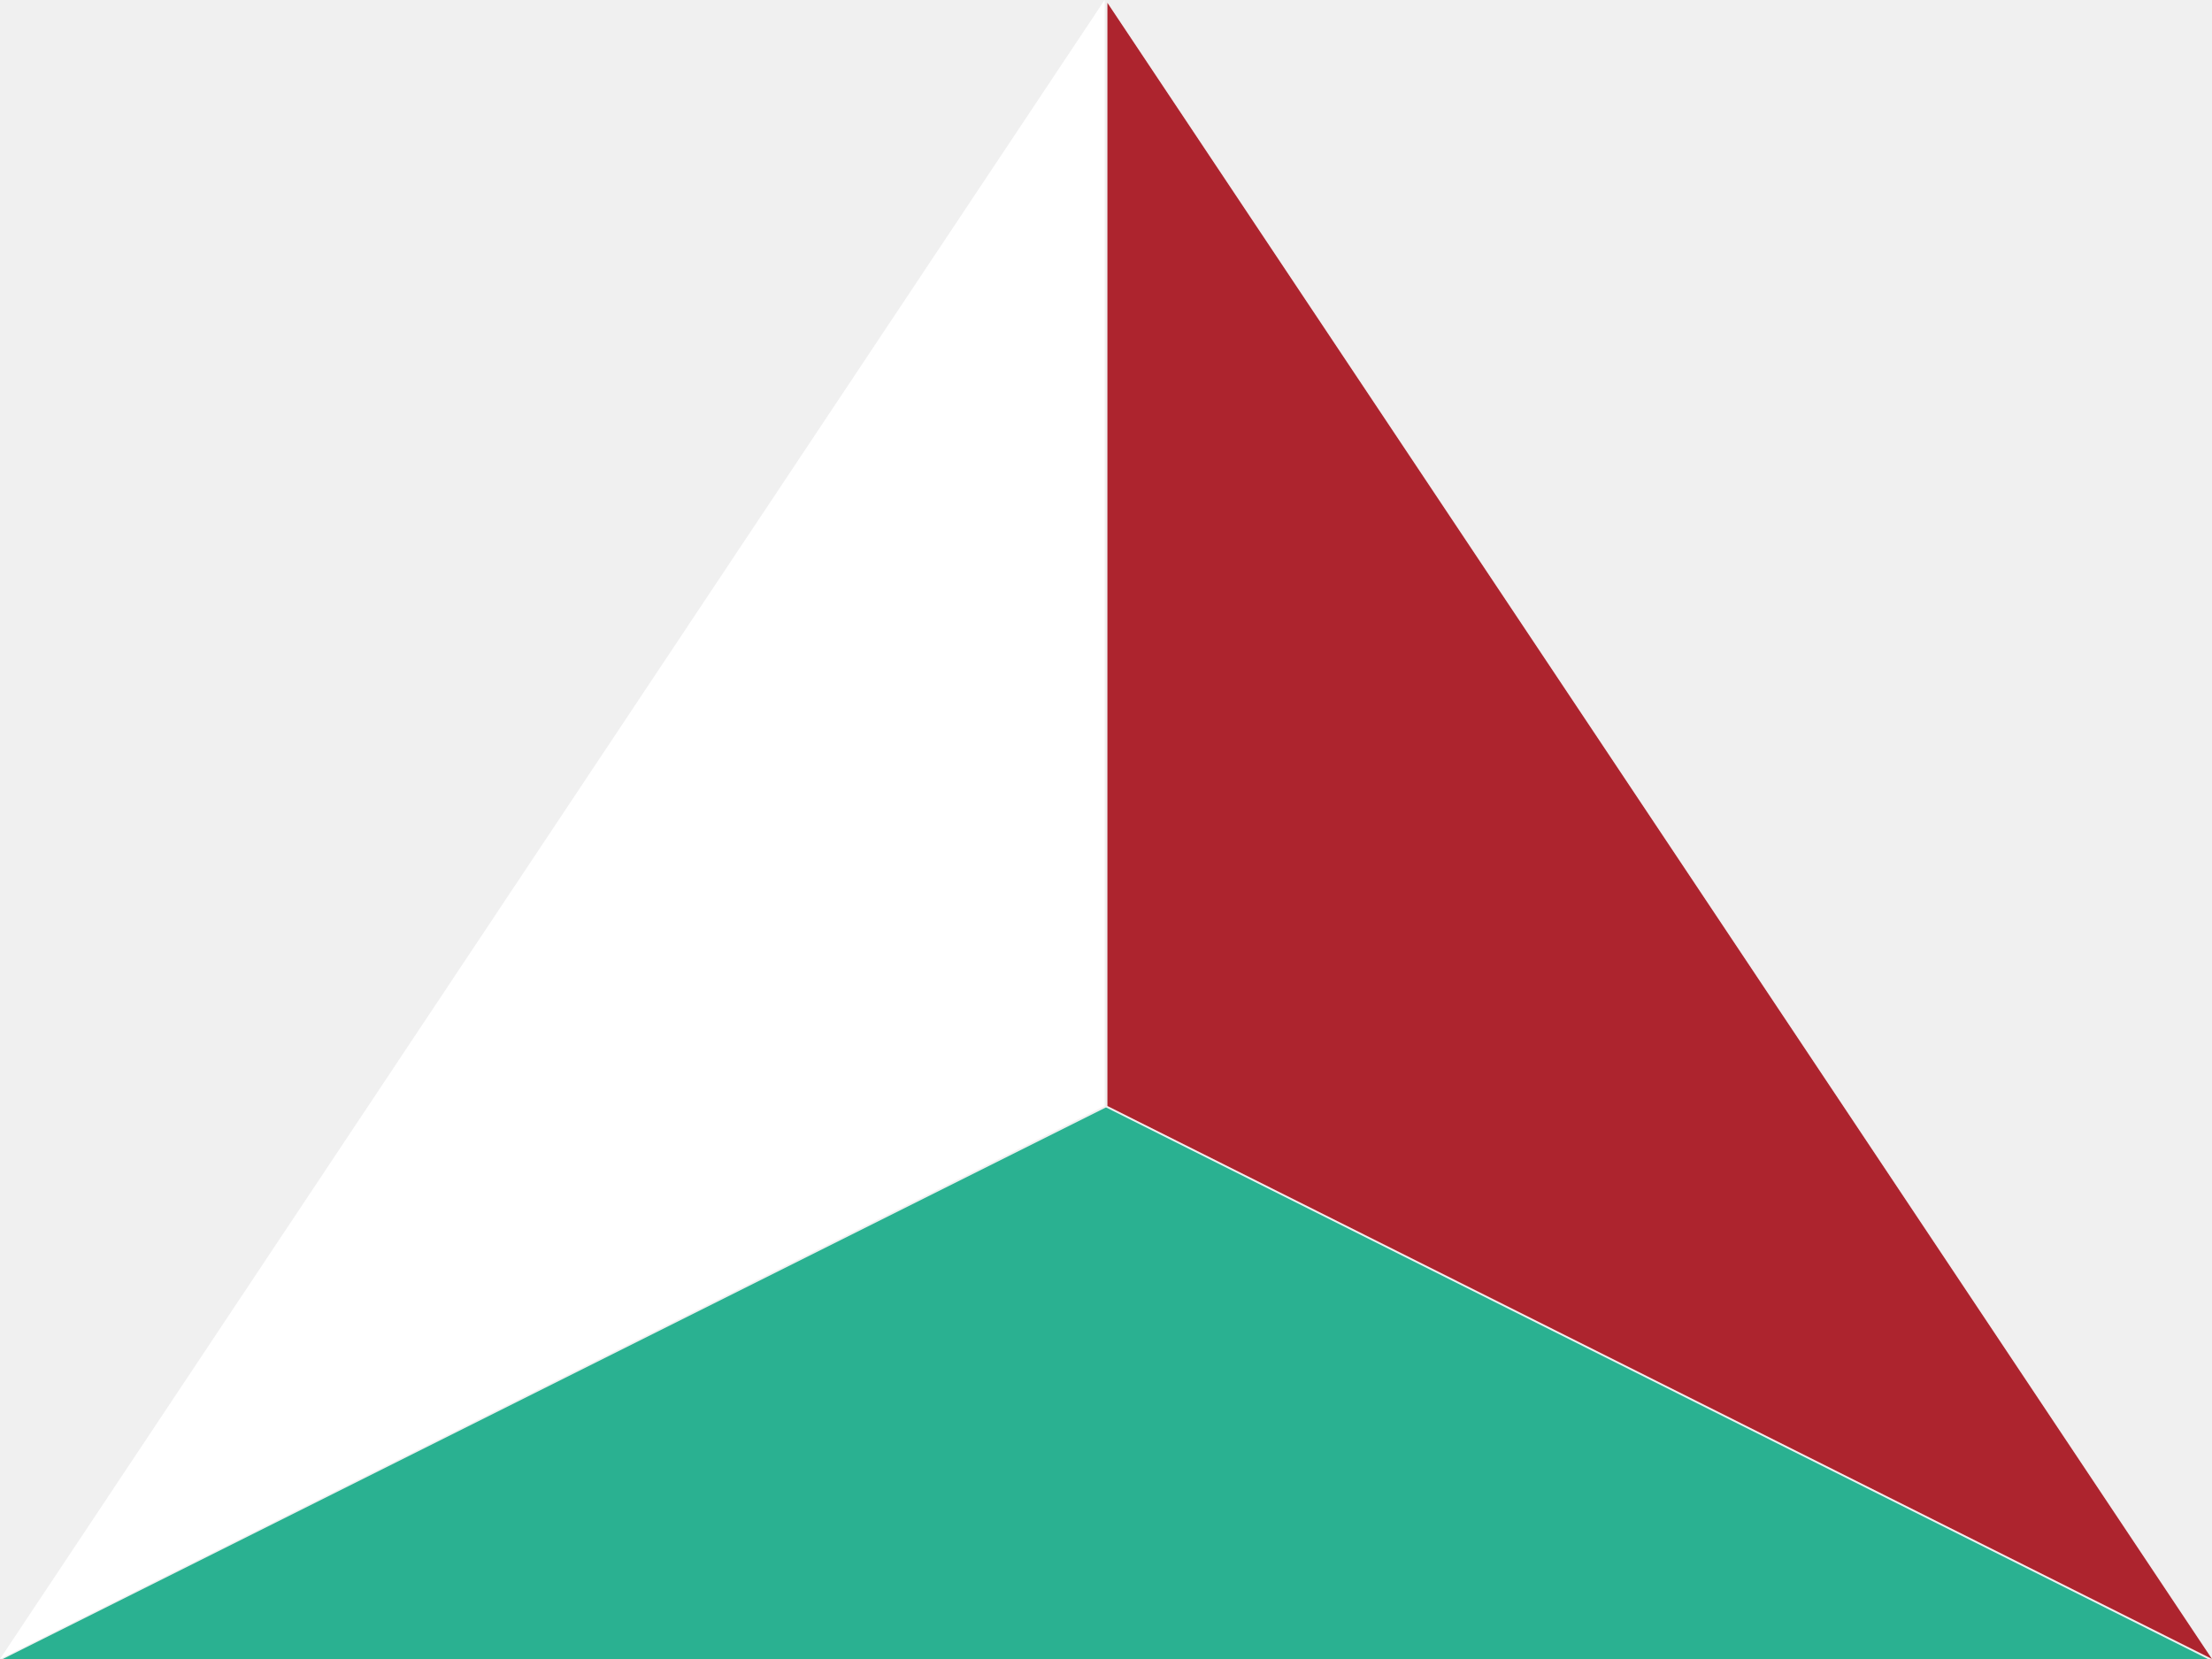
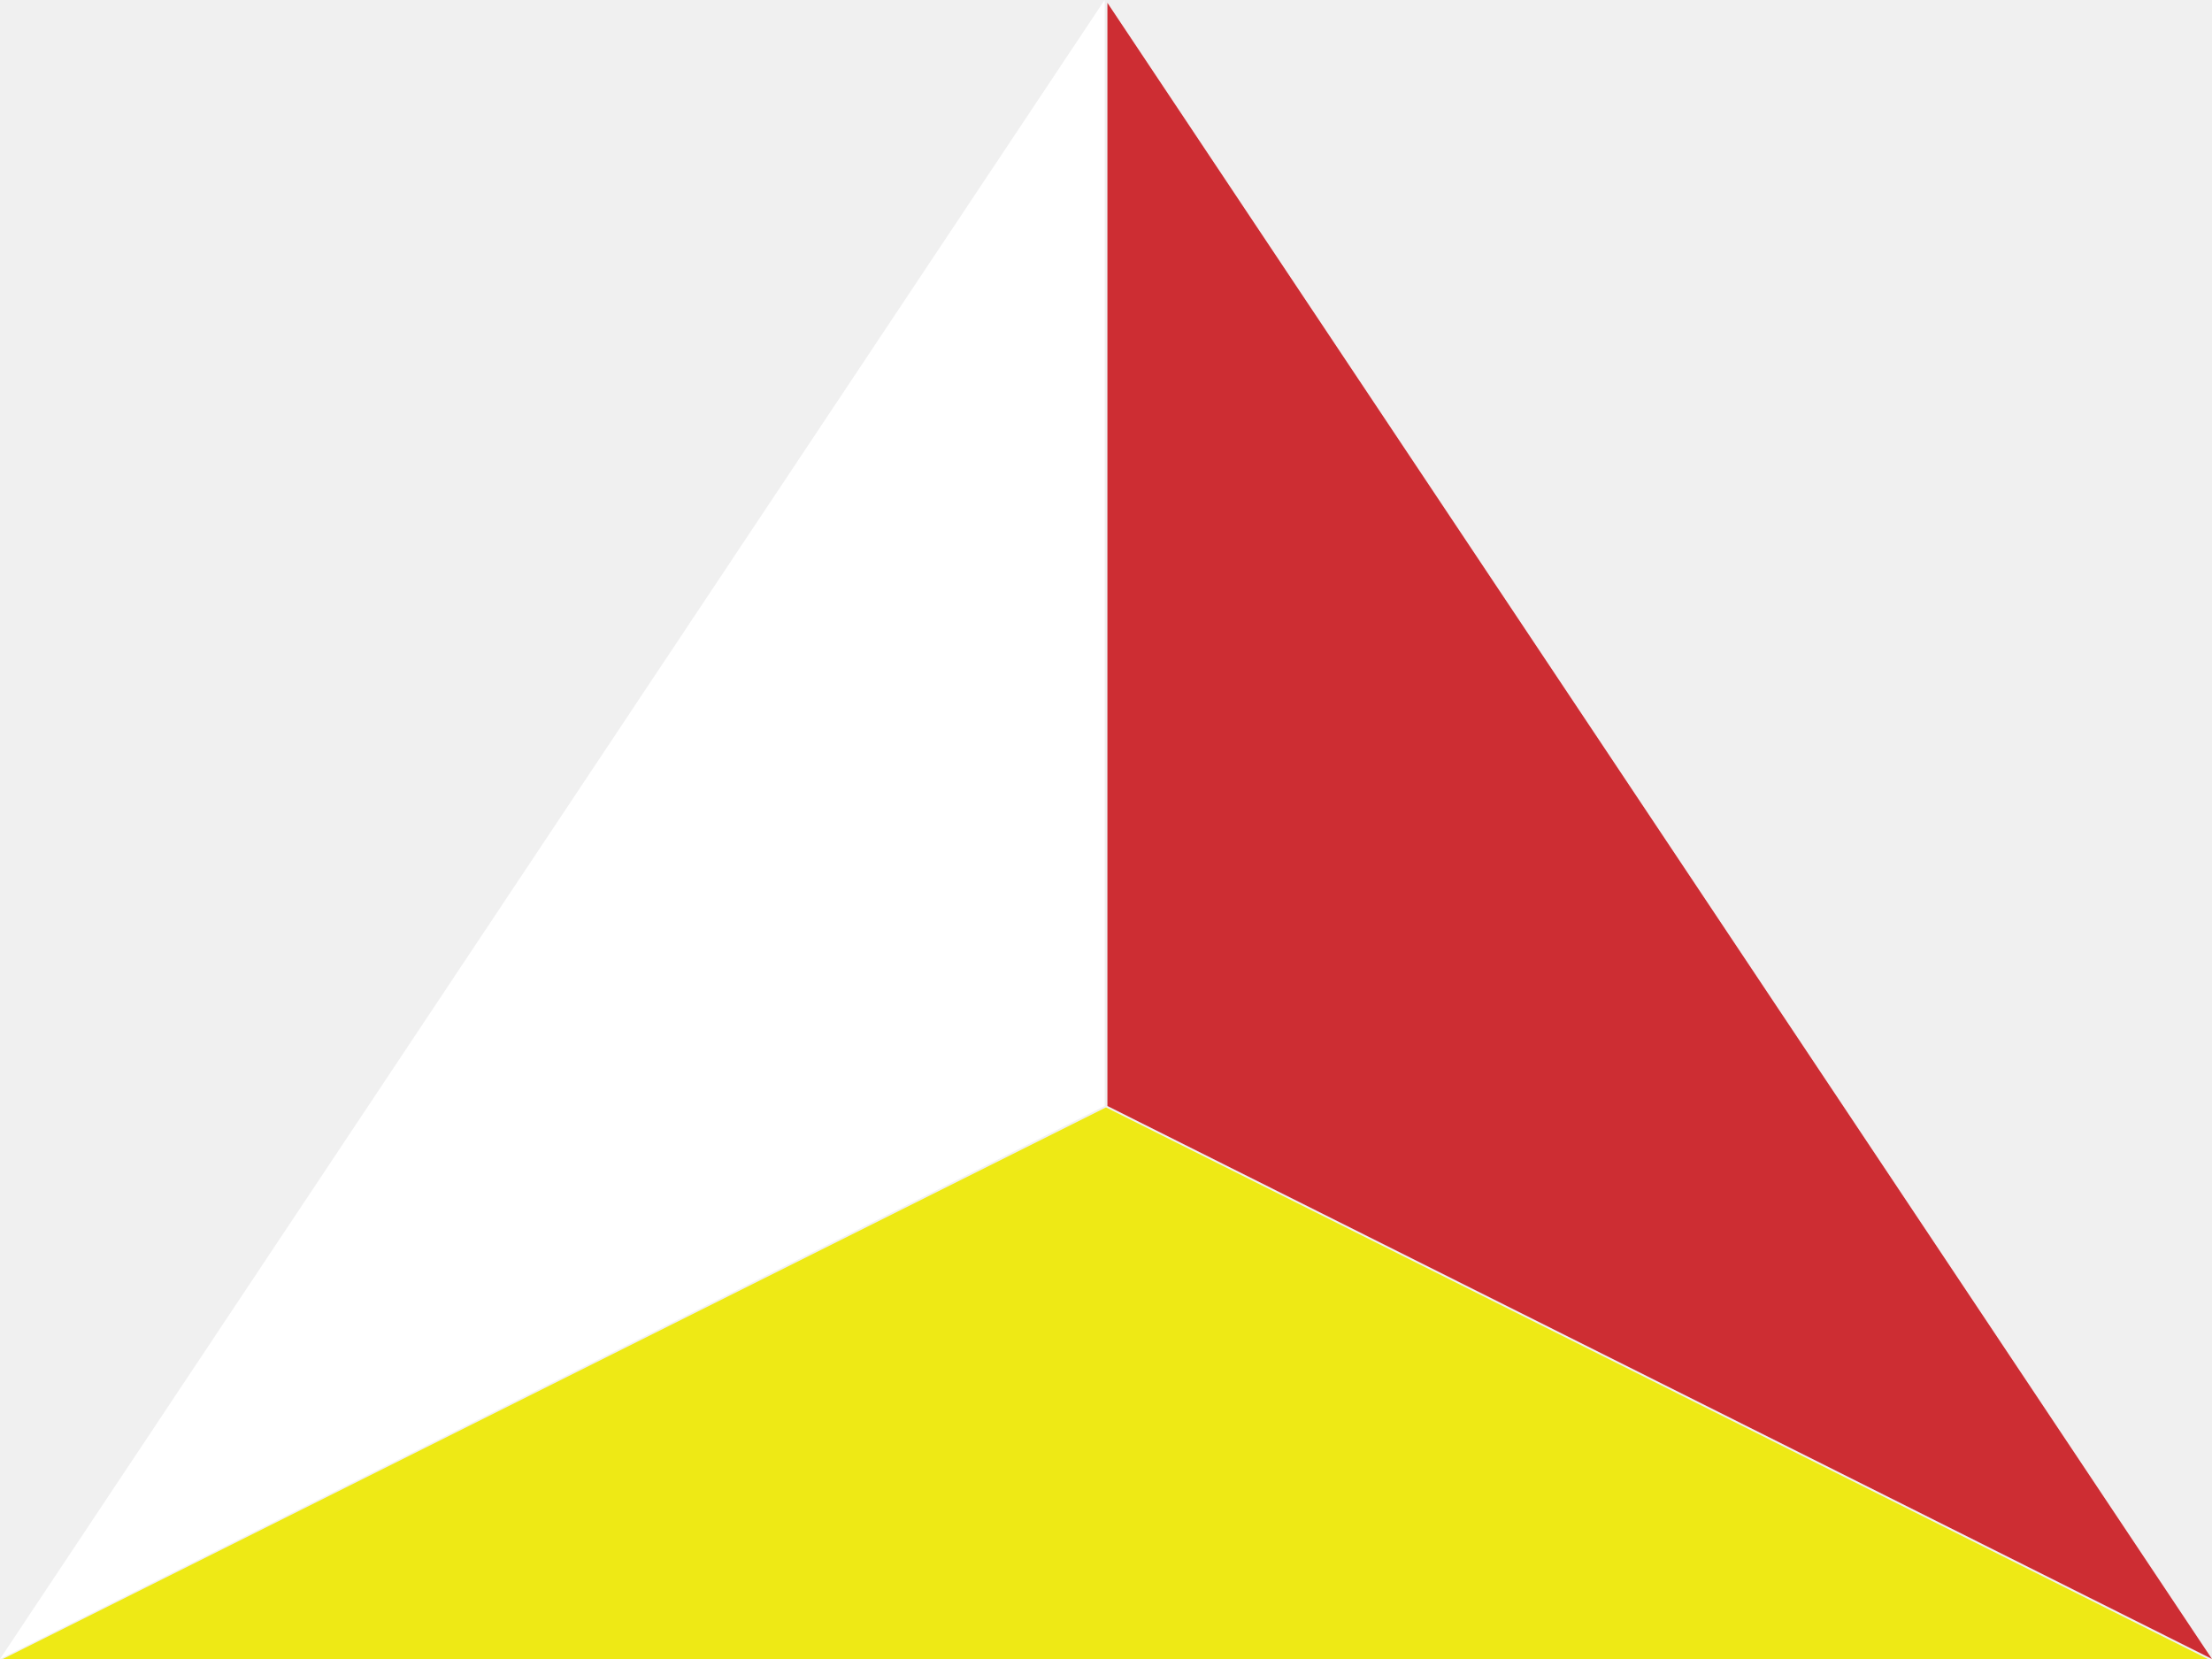
<svg xmlns="http://www.w3.org/2000/svg" width="16" height="12" viewBox="0 0 16 12">
  <polygon points="8 8.01 0.02 12 15.97 12 8 8.01" fill="#fff" />
  <polygon points="7.99 8 7.99 0 7.99 0 0 12 0 12 0 12 7.99 8" fill="#fff" />
  <polygon points="8.01 0.02 8.01 8 16 12 16 12 16 12 8.01 0.02" fill="#fff" />
-   <polygon points="8 8.01 0.02 12 15.97 12 8 8.01" fill="#2ab191" />
-   <polygon points="7.99 8 7.99 0 7.99 0 0 12 0 12 0 12 7.99 8" fill="#115175" opacity="0" />
-   <polygon points="8.01 0.02 8.01 8 16 12 16 12 16 12 8.01 0.02" fill="#ad242e" />
+   <polygon points="8 8.01 0.02 12 15.97 12 8 8.01" fill="#eee915" />
+   <polygon points="7.99 8 7.99 0 7.99 0 0 12 0 12 0 12 7.99 8" fill="#f9a33d" opacity="0" />
+   <polygon points="8.01 0.02 8.01 8 16 12 16 12 16 12 8.01 0.02" fill="#CD2D33" />
</svg>
